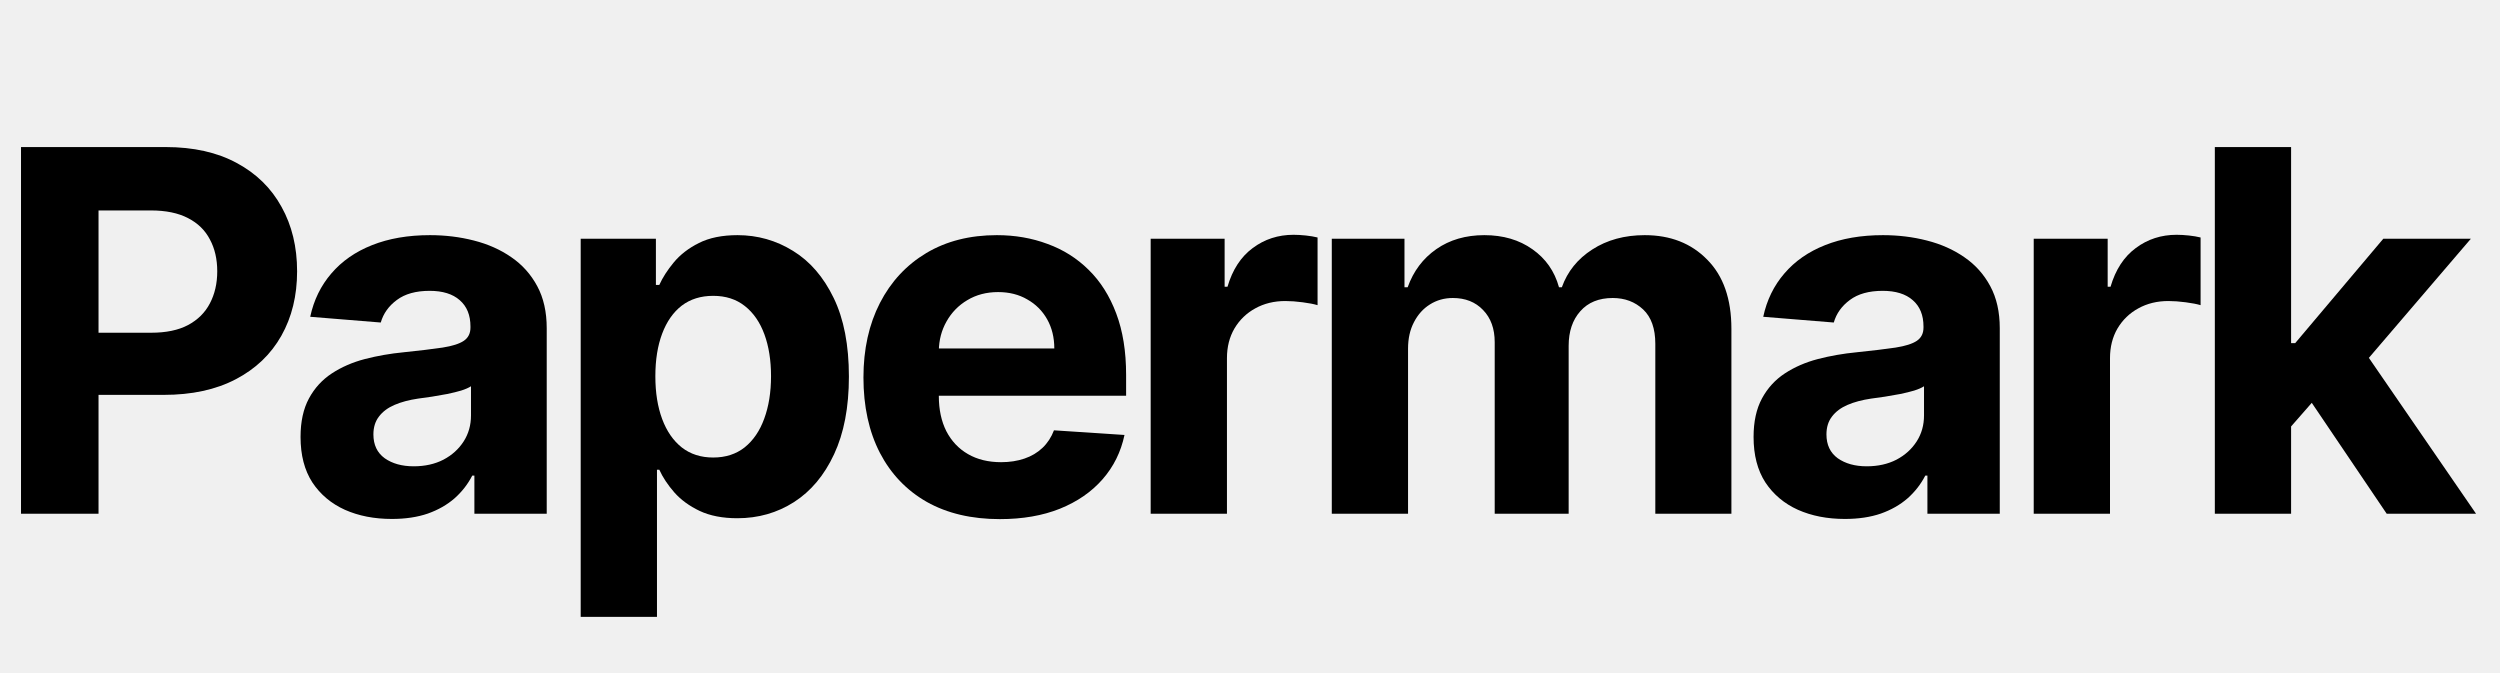
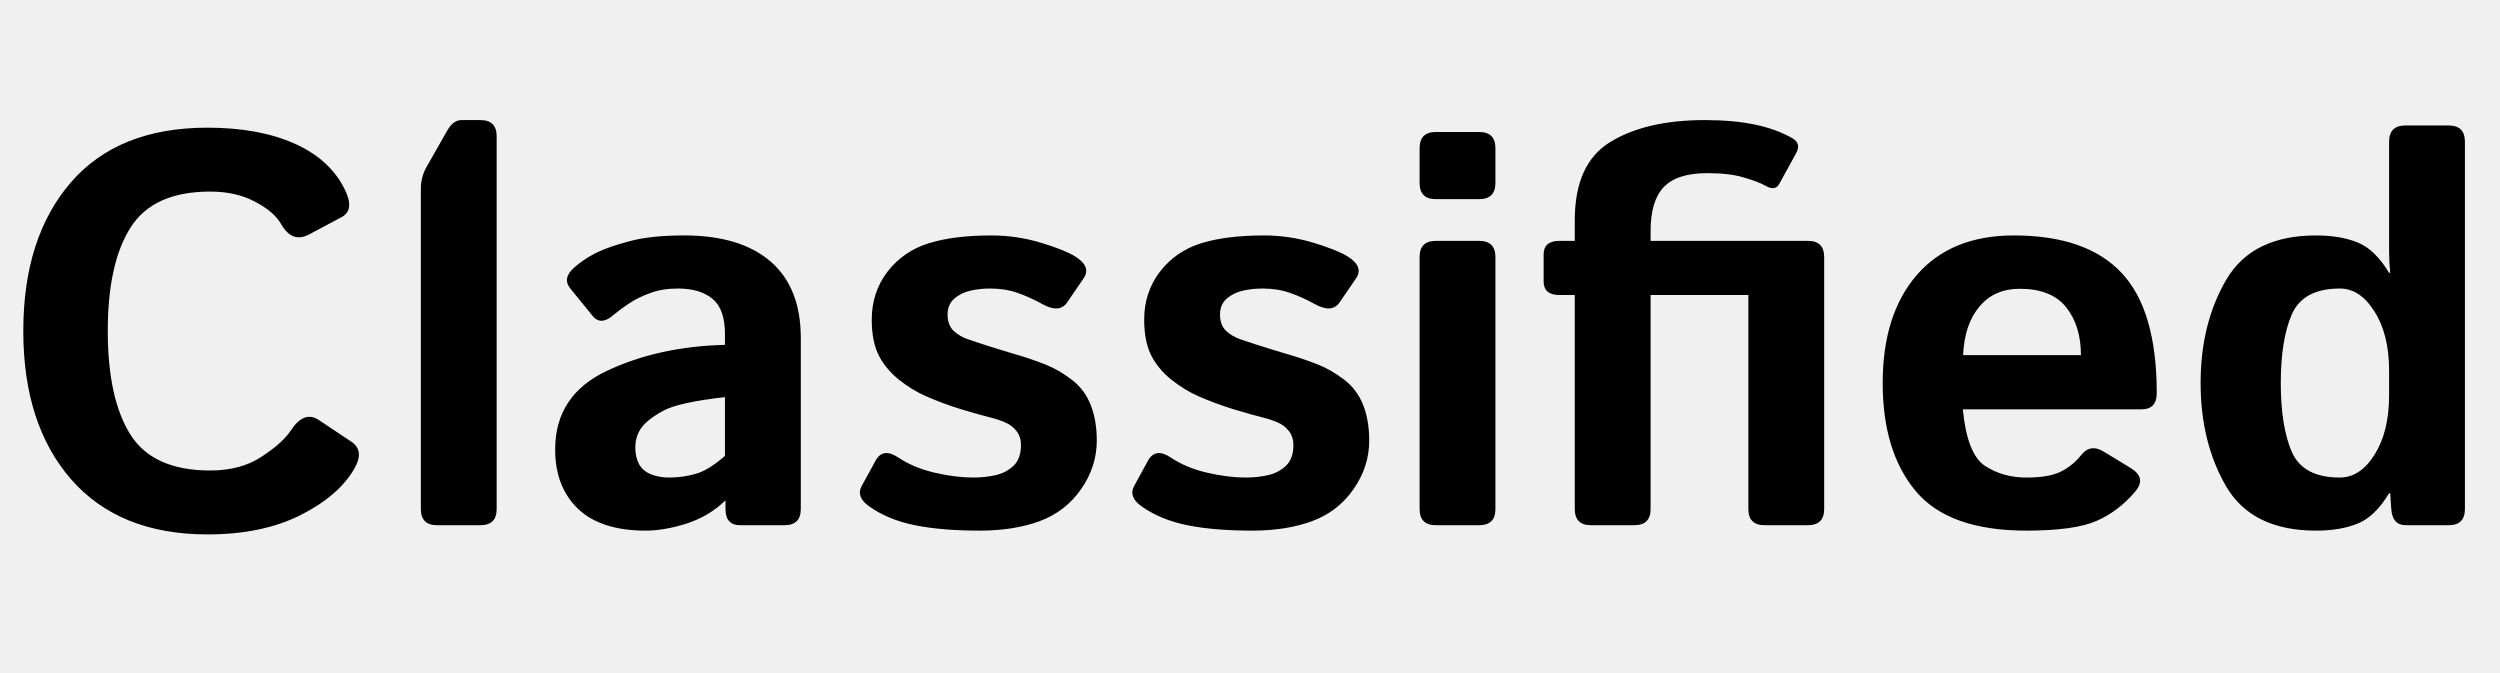
<svg xmlns="http://www.w3.org/2000/svg" width="119" height="32" viewBox="0 0 119 32" fill="none">
-   <path d="M108.715 20.688L108.724 16.332H109.252L113.445 11.364H117.613L111.98 17.943H111.119L108.715 20.688ZM105.426 24.454V7H109.056V24.454H105.426ZM113.607 24.454L109.755 18.753L112.176 16.188L117.86 24.454H113.607Z" fill="black" />
-   <path d="M96.805 24.454V11.364H100.325V13.648H100.462C100.7 12.835 101.101 12.222 101.663 11.807C102.226 11.386 102.873 11.176 103.606 11.176C103.788 11.176 103.984 11.188 104.194 11.21C104.405 11.233 104.589 11.264 104.748 11.304V14.526C104.578 14.474 104.342 14.429 104.041 14.389C103.74 14.349 103.464 14.329 103.214 14.329C102.68 14.329 102.203 14.446 101.783 14.679C101.368 14.906 101.038 15.224 100.794 15.633C100.555 16.043 100.436 16.514 100.436 17.048V24.454H96.805Z" fill="black" />
-   <path d="M87.816 24.702C86.981 24.702 86.237 24.557 85.583 24.267C84.93 23.972 84.413 23.537 84.032 22.963C83.657 22.384 83.47 21.662 83.47 20.798C83.47 20.071 83.603 19.46 83.87 18.966C84.137 18.472 84.501 18.074 84.961 17.773C85.421 17.472 85.944 17.244 86.529 17.091C87.12 16.938 87.74 16.829 88.387 16.767C89.149 16.688 89.762 16.614 90.228 16.545C90.694 16.472 91.032 16.364 91.243 16.222C91.453 16.079 91.558 15.869 91.558 15.591V15.54C91.558 15 91.387 14.582 91.046 14.287C90.711 13.992 90.234 13.844 89.615 13.844C88.961 13.844 88.441 13.989 88.055 14.278C87.669 14.562 87.413 14.92 87.288 15.352L83.93 15.079C84.1 14.284 84.436 13.597 84.936 13.017C85.436 12.432 86.081 11.983 86.87 11.67C87.666 11.352 88.586 11.193 89.632 11.193C90.359 11.193 91.055 11.278 91.72 11.449C92.39 11.619 92.984 11.883 93.501 12.242C94.024 12.599 94.436 13.06 94.737 13.622C95.038 14.179 95.189 14.847 95.189 15.625V24.454H91.745V22.639H91.643C91.433 23.048 91.152 23.409 90.799 23.722C90.447 24.028 90.024 24.27 89.529 24.446C89.035 24.616 88.464 24.702 87.816 24.702ZM88.856 22.196C89.39 22.196 89.862 22.091 90.271 21.881C90.68 21.665 91.001 21.375 91.234 21.011C91.467 20.648 91.583 20.236 91.583 19.776V18.386C91.47 18.46 91.314 18.528 91.115 18.591C90.921 18.648 90.703 18.702 90.458 18.753C90.214 18.798 89.97 18.841 89.725 18.881C89.481 18.915 89.26 18.946 89.061 18.974C88.635 19.037 88.262 19.136 87.944 19.273C87.626 19.409 87.379 19.594 87.203 19.827C87.027 20.054 86.939 20.338 86.939 20.679C86.939 21.173 87.118 21.551 87.475 21.812C87.839 22.068 88.299 22.196 88.856 22.196Z" fill="black" />
-   <path d="M63.393 24.454V11.364H66.853V13.673H67.006C67.279 12.906 67.734 12.301 68.37 11.858C69.006 11.415 69.768 11.193 70.654 11.193C71.552 11.193 72.316 11.418 72.947 11.867C73.577 12.31 73.998 12.912 74.208 13.673H74.344C74.612 12.923 75.094 12.324 75.793 11.875C76.498 11.42 77.33 11.193 78.29 11.193C79.512 11.193 80.504 11.582 81.265 12.361C82.032 13.133 82.415 14.23 82.415 15.651V24.454H78.793V16.366C78.793 15.639 78.6 15.094 78.214 14.73C77.827 14.367 77.344 14.185 76.765 14.185C76.106 14.185 75.592 14.395 75.222 14.815C74.853 15.23 74.668 15.778 74.668 16.46V24.454H71.148V16.29C71.148 15.648 70.964 15.136 70.594 14.756C70.231 14.375 69.751 14.185 69.154 14.185C68.751 14.185 68.387 14.287 68.063 14.492C67.745 14.69 67.492 14.972 67.305 15.335C67.117 15.693 67.023 16.114 67.023 16.597V24.454H63.393Z" fill="black" />
-   <path d="M54.772 24.454V11.364H58.292V13.648H58.429C58.667 12.835 59.068 12.222 59.63 11.807C60.193 11.386 60.841 11.176 61.574 11.176C61.755 11.176 61.951 11.188 62.162 11.21C62.372 11.233 62.556 11.264 62.716 11.304V14.526C62.545 14.474 62.309 14.429 62.008 14.389C61.707 14.349 61.431 14.329 61.181 14.329C60.647 14.329 60.17 14.446 59.75 14.679C59.335 14.906 59.005 15.224 58.761 15.633C58.522 16.043 58.403 16.514 58.403 17.048V24.454H54.772Z" fill="black" />
-   <path d="M47.595 24.71C46.248 24.71 45.089 24.438 44.117 23.892C43.151 23.341 42.407 22.562 41.884 21.557C41.362 20.545 41.1 19.349 41.1 17.969C41.1 16.622 41.362 15.44 41.884 14.423C42.407 13.406 43.143 12.614 44.092 12.045C45.046 11.477 46.166 11.193 47.45 11.193C48.313 11.193 49.117 11.332 49.862 11.611C50.612 11.883 51.265 12.295 51.822 12.847C52.384 13.398 52.822 14.091 53.134 14.926C53.447 15.756 53.603 16.727 53.603 17.841V18.838H42.549V16.588H50.185C50.185 16.065 50.072 15.602 49.845 15.199C49.617 14.795 49.302 14.48 48.899 14.253C48.501 14.02 48.038 13.903 47.509 13.903C46.958 13.903 46.47 14.031 46.044 14.287C45.623 14.537 45.294 14.875 45.055 15.301C44.816 15.722 44.694 16.19 44.688 16.707V18.847C44.688 19.494 44.808 20.054 45.046 20.526C45.291 20.997 45.634 21.361 46.078 21.616C46.521 21.872 47.046 22 47.654 22C48.058 22 48.427 21.943 48.762 21.829C49.097 21.716 49.384 21.545 49.623 21.318C49.862 21.091 50.044 20.812 50.169 20.483L53.526 20.704C53.356 21.511 53.007 22.216 52.478 22.818C51.955 23.415 51.279 23.881 50.45 24.216C49.626 24.545 48.674 24.71 47.595 24.71Z" fill="black" />
-   <path d="M27.641 29.364V11.364H31.221V13.562H31.383C31.542 13.21 31.772 12.852 32.073 12.489C32.38 12.119 32.778 11.812 33.266 11.568C33.761 11.318 34.374 11.193 35.107 11.193C36.062 11.193 36.942 11.443 37.749 11.943C38.556 12.438 39.201 13.185 39.684 14.185C40.167 15.179 40.408 16.426 40.408 17.926C40.408 19.386 40.172 20.619 39.701 21.625C39.235 22.625 38.599 23.384 37.792 23.901C36.991 24.412 36.093 24.668 35.099 24.668C34.394 24.668 33.795 24.551 33.3 24.318C32.812 24.085 32.411 23.793 32.099 23.44C31.786 23.082 31.547 22.722 31.383 22.358H31.272V29.364H27.641ZM31.195 17.909C31.195 18.688 31.303 19.366 31.519 19.946C31.735 20.526 32.047 20.977 32.456 21.301C32.866 21.619 33.363 21.778 33.948 21.778C34.539 21.778 35.039 21.616 35.448 21.293C35.857 20.963 36.167 20.509 36.377 19.929C36.593 19.344 36.701 18.67 36.701 17.909C36.701 17.153 36.596 16.489 36.386 15.915C36.175 15.341 35.866 14.892 35.456 14.568C35.047 14.244 34.545 14.082 33.948 14.082C33.357 14.082 32.857 14.239 32.448 14.551C32.045 14.864 31.735 15.307 31.519 15.881C31.303 16.454 31.195 17.131 31.195 17.909Z" fill="black" />
-   <path d="M18.652 24.702C17.817 24.702 17.073 24.557 16.419 24.267C15.766 23.972 15.249 23.537 14.868 22.963C14.493 22.384 14.306 21.662 14.306 20.798C14.306 20.071 14.439 19.46 14.706 18.966C14.973 18.472 15.337 18.074 15.797 17.773C16.257 17.472 16.78 17.244 17.365 17.091C17.956 16.938 18.576 16.829 19.223 16.767C19.985 16.688 20.598 16.614 21.064 16.545C21.53 16.472 21.868 16.364 22.078 16.222C22.289 16.079 22.394 15.869 22.394 15.591V15.54C22.394 15 22.223 14.582 21.882 14.287C21.547 13.992 21.07 13.844 20.451 13.844C19.797 13.844 19.277 13.989 18.891 14.278C18.505 14.562 18.249 14.92 18.124 15.352L14.766 15.079C14.936 14.284 15.272 13.597 15.772 13.017C16.272 12.432 16.916 11.983 17.706 11.67C18.502 11.352 19.422 11.193 20.468 11.193C21.195 11.193 21.891 11.278 22.556 11.449C23.226 11.619 23.82 11.883 24.337 12.242C24.86 12.599 25.272 13.06 25.573 13.622C25.874 14.179 26.024 14.847 26.024 15.625V24.454H22.581V22.639H22.479C22.269 23.048 21.988 23.409 21.635 23.722C21.283 24.028 20.86 24.27 20.365 24.446C19.871 24.616 19.3 24.702 18.652 24.702ZM19.692 22.196C20.226 22.196 20.698 22.091 21.107 21.881C21.516 21.665 21.837 21.375 22.07 21.011C22.303 20.648 22.419 20.236 22.419 19.776V18.386C22.306 18.46 22.149 18.528 21.951 18.591C21.757 18.648 21.539 18.702 21.294 18.753C21.05 18.798 20.806 18.841 20.561 18.881C20.317 18.915 20.096 18.946 19.897 18.974C19.471 19.037 19.098 19.136 18.78 19.273C18.462 19.409 18.215 19.594 18.039 19.827C17.863 20.054 17.774 20.338 17.774 20.679C17.774 21.173 17.953 21.551 18.311 21.812C18.675 22.068 19.135 22.196 19.692 22.196Z" fill="black" />
-   <path d="M1 24.454V7H7.886C9.21 7 10.338 7.253 11.27 7.759C12.202 8.259 12.912 8.955 13.401 9.847C13.895 10.733 14.142 11.756 14.142 12.915C14.142 14.074 13.892 15.097 13.392 15.983C12.892 16.869 12.168 17.56 11.219 18.054C10.276 18.548 9.134 18.796 7.793 18.796H3.403V15.838H7.196C7.906 15.838 8.491 15.716 8.952 15.472C9.418 15.222 9.764 14.878 9.991 14.44C10.224 13.997 10.341 13.489 10.341 12.915C10.341 12.335 10.224 11.829 9.991 11.398C9.764 10.96 9.418 10.622 8.952 10.383C8.486 10.139 7.895 10.017 7.179 10.017H4.69V24.454H1Z" fill="black" />
+   <g clip-path="url(#clip0_123_12)">
+     <path d="M1.109 15.757C1.109 12.793 1.861 10.438 3.364 8.693C4.868 6.949 7.038 6.077 9.874 6.077C11.507 6.077 12.891 6.33 14.025 6.837C15.159 7.344 15.959 8.079 16.423 9.041C16.732 9.677 16.68 10.107 16.268 10.331L14.721 11.155C14.18 11.448 13.733 11.284 13.38 10.666C13.157 10.27 12.74 9.914 12.13 9.596C11.528 9.278 10.819 9.119 10.003 9.119C8.198 9.119 6.935 9.69 6.213 10.833C5.491 11.968 5.13 13.609 5.13 15.757C5.13 17.906 5.491 19.552 6.213 20.695C6.935 21.829 8.198 22.396 10.003 22.396C10.974 22.396 11.791 22.177 12.452 21.739C13.123 21.3 13.587 20.884 13.845 20.488C14.266 19.844 14.713 19.68 15.185 19.998L16.732 21.03C17.153 21.313 17.196 21.743 16.861 22.319C16.363 23.178 15.507 23.913 14.296 24.523C13.084 25.133 11.61 25.438 9.874 25.438C7.081 25.438 4.92 24.566 3.39 22.822C1.869 21.077 1.109 18.722 1.109 15.757ZM20.805 25C20.29 25 20.032 24.742 20.032 24.227V9.003C20.032 8.616 20.122 8.264 20.303 7.946L21.295 6.205C21.484 5.879 21.708 5.716 21.966 5.716H22.868C23.384 5.716 23.641 5.973 23.641 6.489V24.227C23.641 24.742 23.384 25 22.868 25H20.805ZM26.426 21.391C26.426 19.672 27.247 18.426 28.888 17.652C30.529 16.879 32.403 16.466 34.508 16.415V15.899C34.508 15.109 34.31 14.55 33.915 14.223C33.52 13.897 32.97 13.734 32.265 13.734C31.767 13.734 31.324 13.807 30.938 13.953C30.559 14.09 30.229 14.254 29.945 14.443C29.67 14.623 29.421 14.808 29.197 14.997C28.802 15.341 28.475 15.358 28.218 15.048L27.148 13.734C26.881 13.407 26.946 13.072 27.341 12.728C27.642 12.462 27.99 12.23 28.385 12.032C28.789 11.834 29.322 11.65 29.984 11.478C30.645 11.297 31.505 11.207 32.562 11.207C34.349 11.207 35.72 11.62 36.674 12.444C37.636 13.27 38.118 14.486 38.118 16.093V24.227C38.118 24.742 37.86 25 37.344 25H35.23C34.766 25 34.534 24.742 34.534 24.227V23.84H34.508C34.001 24.33 33.391 24.691 32.678 24.923C31.973 25.146 31.324 25.258 30.731 25.258C29.322 25.258 28.252 24.914 27.521 24.227C26.791 23.53 26.426 22.585 26.426 21.391ZM30.241 21.313C30.241 21.614 30.302 21.876 30.422 22.1C30.542 22.314 30.731 22.473 30.989 22.577C31.247 22.68 31.535 22.731 31.853 22.731C32.291 22.731 32.716 22.671 33.129 22.551C33.541 22.43 34.001 22.147 34.508 21.7V18.903C33.065 19.066 32.098 19.277 31.608 19.534C31.118 19.792 30.766 20.059 30.551 20.334C30.345 20.609 30.241 20.935 30.241 21.313ZM41.366 24.098C40.945 23.797 40.829 23.475 41.018 23.131L41.675 21.932C41.907 21.502 42.268 21.451 42.758 21.777C43.248 22.104 43.824 22.345 44.486 22.499C45.156 22.654 45.766 22.731 46.316 22.731C46.703 22.731 47.064 22.693 47.399 22.615C47.734 22.538 48.018 22.387 48.25 22.164C48.482 21.941 48.598 21.614 48.598 21.184C48.598 20.927 48.529 20.707 48.391 20.527C48.254 20.346 48.078 20.209 47.863 20.114C47.648 20.02 47.42 19.943 47.18 19.882C46.862 19.805 46.402 19.676 45.8 19.496C45.207 19.315 44.636 19.105 44.086 18.864C43.63 18.666 43.184 18.391 42.745 18.039C42.316 17.678 41.998 17.279 41.791 16.84C41.594 16.402 41.495 15.861 41.495 15.216C41.495 14.348 41.744 13.588 42.243 12.934C42.75 12.281 43.403 11.83 44.202 11.581C45.001 11.332 45.998 11.207 47.193 11.207C48 11.207 48.787 11.323 49.552 11.555C50.316 11.787 50.862 12.006 51.189 12.213C51.704 12.539 51.833 12.887 51.575 13.257L50.789 14.404C50.548 14.748 50.162 14.773 49.629 14.481C49.225 14.258 48.825 14.077 48.43 13.94C48.043 13.802 47.609 13.734 47.128 13.734C46.802 13.734 46.488 13.768 46.187 13.837C45.886 13.905 45.629 14.034 45.414 14.223C45.207 14.412 45.104 14.662 45.104 14.971C45.104 15.298 45.199 15.556 45.388 15.745C45.586 15.925 45.809 16.058 46.058 16.144C46.316 16.23 46.561 16.312 46.793 16.389C47.274 16.544 47.76 16.694 48.25 16.84C48.739 16.978 49.238 17.145 49.745 17.343C50.183 17.515 50.609 17.76 51.021 18.078C51.434 18.396 51.734 18.8 51.923 19.29C52.112 19.779 52.207 20.338 52.207 20.965C52.207 21.799 51.958 22.572 51.459 23.285C50.961 23.999 50.303 24.506 49.487 24.807C48.671 25.107 47.721 25.258 46.638 25.258C45.427 25.258 44.395 25.172 43.544 25C42.694 24.828 41.968 24.527 41.366 24.098ZM54.334 24.098C53.913 23.797 53.797 23.475 53.986 23.131L54.643 21.932C54.875 21.502 55.236 21.451 55.726 21.777C56.216 22.104 56.792 22.345 57.453 22.499C58.124 22.654 58.734 22.731 59.284 22.731C59.671 22.731 60.032 22.693 60.367 22.615C60.702 22.538 60.986 22.387 61.218 22.164C61.45 21.941 61.566 21.614 61.566 21.184C61.566 20.927 61.497 20.707 61.359 20.527C61.222 20.346 61.046 20.209 60.831 20.114C60.616 20.02 60.388 19.943 60.148 19.882C59.83 19.805 59.37 19.676 58.768 19.496C58.175 19.315 57.604 19.105 57.054 18.864C56.598 18.666 56.152 18.391 55.713 18.039C55.284 17.678 54.966 17.279 54.759 16.84C54.562 16.402 54.463 15.861 54.463 15.216C54.463 14.348 54.712 13.588 55.211 12.934C55.718 12.281 56.371 11.83 57.17 11.581C57.969 11.332 58.966 11.207 60.161 11.207C60.968 11.207 61.755 11.323 62.52 11.555C63.284 11.787 63.83 12.006 64.157 12.213C64.672 12.539 64.801 12.887 64.543 13.257L63.757 14.404C63.516 14.748 63.13 14.773 62.597 14.481C62.193 14.258 61.793 14.077 61.398 13.94C61.011 13.802 60.577 13.734 60.096 13.734C59.77 13.734 59.456 13.768 59.155 13.837C58.854 13.905 58.596 14.034 58.382 14.223C58.175 14.412 58.072 14.662 58.072 14.971C58.072 15.298 58.167 15.556 58.356 15.745C58.553 15.925 58.777 16.058 59.026 16.144C59.284 16.23 59.529 16.312 59.761 16.389C60.242 16.544 60.728 16.694 61.218 16.84C61.707 16.978 62.206 17.145 62.713 17.343C63.151 17.515 63.577 17.76 63.989 18.078C64.402 18.396 64.702 18.8 64.891 19.29C65.081 19.779 65.175 20.338 65.175 20.965C65.175 21.799 64.926 22.572 64.427 23.285C63.929 23.999 63.272 24.506 62.455 24.807C61.639 25.107 60.689 25.258 59.606 25.258C58.395 25.258 57.363 25.172 56.513 25C55.662 24.828 54.936 24.527 54.334 24.098ZM68.346 25C67.831 25 67.573 24.742 67.573 24.227V12.238C67.573 11.723 67.831 11.465 68.346 11.465H70.409C70.924 11.465 71.182 11.723 71.182 12.238V24.227C71.182 24.742 70.924 25 70.409 25H68.346ZM68.346 9.48C67.831 9.48 67.573 9.222 67.573 8.706V7.056C67.573 6.541 67.831 6.283 68.346 6.283H70.409C70.924 6.283 71.182 6.541 71.182 7.056V8.706C71.182 9.222 70.924 9.48 70.409 9.48H68.346ZM74.237 14.043C73.73 14.043 73.477 13.828 73.477 13.398V12.109C73.477 11.68 73.73 11.465 74.237 11.465H74.959V10.485C74.959 8.689 75.522 7.447 76.648 6.76C77.782 6.064 79.282 5.716 81.147 5.716C82.066 5.716 82.87 5.789 83.557 5.935C84.245 6.081 84.838 6.3 85.336 6.592C85.611 6.755 85.662 6.992 85.491 7.301L84.691 8.758C84.562 8.99 84.348 9.02 84.047 8.848C83.806 8.711 83.458 8.577 83.003 8.448C82.556 8.311 81.976 8.242 81.263 8.242C80.3 8.242 79.608 8.466 79.187 8.912C78.775 9.351 78.568 10.047 78.568 11.001V11.465H86.058C86.573 11.465 86.831 11.723 86.831 12.238V24.227C86.831 24.742 86.573 25 86.058 25H83.995C83.48 25 83.222 24.742 83.222 24.227V14.043H78.568V24.227C78.568 24.742 78.311 25 77.795 25H75.732C75.217 25 74.959 24.742 74.959 24.227V14.043H74.237ZM89.616 18.232C89.616 16.058 90.157 14.344 91.24 13.089C92.331 11.834 93.87 11.207 95.855 11.207C98.158 11.207 99.868 11.8 100.985 12.986C102.102 14.172 102.661 16.08 102.661 18.709C102.661 19.225 102.42 19.483 101.939 19.483H93.431C93.569 20.909 93.921 21.807 94.488 22.177C95.055 22.547 95.713 22.731 96.461 22.731C97.174 22.731 97.719 22.637 98.098 22.448C98.476 22.259 98.794 22.001 99.052 21.674C99.344 21.296 99.705 21.236 100.134 21.494L101.423 22.28C101.93 22.59 102.004 22.959 101.643 23.389C101.118 24.016 100.504 24.484 99.799 24.794C99.094 25.103 97.982 25.258 96.461 25.258C93.994 25.258 92.237 24.631 91.188 23.376C90.14 22.121 89.616 20.407 89.616 18.232ZM93.444 16.905H99.052C99.052 15.977 98.82 15.22 98.356 14.636C97.891 14.043 97.152 13.746 96.138 13.746C95.331 13.746 94.69 14.03 94.218 14.597C93.745 15.156 93.487 15.925 93.444 16.905ZM104.749 18.232C104.749 16.342 105.157 14.7 105.974 13.308C106.799 11.907 108.221 11.207 110.241 11.207C111.014 11.207 111.676 11.319 112.226 11.542C112.776 11.766 113.274 12.247 113.721 12.986H113.773C113.738 12.642 113.721 12.298 113.721 11.955V6.747C113.721 6.231 113.979 5.973 114.495 5.973H116.557C117.073 5.973 117.33 6.231 117.33 6.747V24.227C117.33 24.742 117.073 25 116.557 25H114.52C114.091 25 113.859 24.742 113.824 24.227L113.773 23.479H113.721C113.274 24.218 112.776 24.699 112.226 24.923C111.676 25.146 111.014 25.258 110.241 25.258C108.221 25.258 106.799 24.562 105.974 23.169C105.157 21.769 104.749 20.123 104.749 18.232ZM108.565 18.232C108.565 19.607 108.741 20.703 109.093 21.52C109.454 22.327 110.215 22.731 111.375 22.731C112.02 22.731 112.57 22.37 113.025 21.648C113.489 20.918 113.721 19.973 113.721 18.812V17.652C113.721 16.492 113.489 15.551 113.025 14.829C112.57 14.099 112.02 13.734 111.375 13.734C110.215 13.734 109.454 14.142 109.093 14.958C108.741 15.766 108.565 16.857 108.565 18.232Z" fill="black" />
+   </g>
+   <defs>
+     <clipPath id="clip0_123_12">
+       <rect width="119" height="32" fill="white" />
+     </clipPath>
+   </defs>
</svg>
